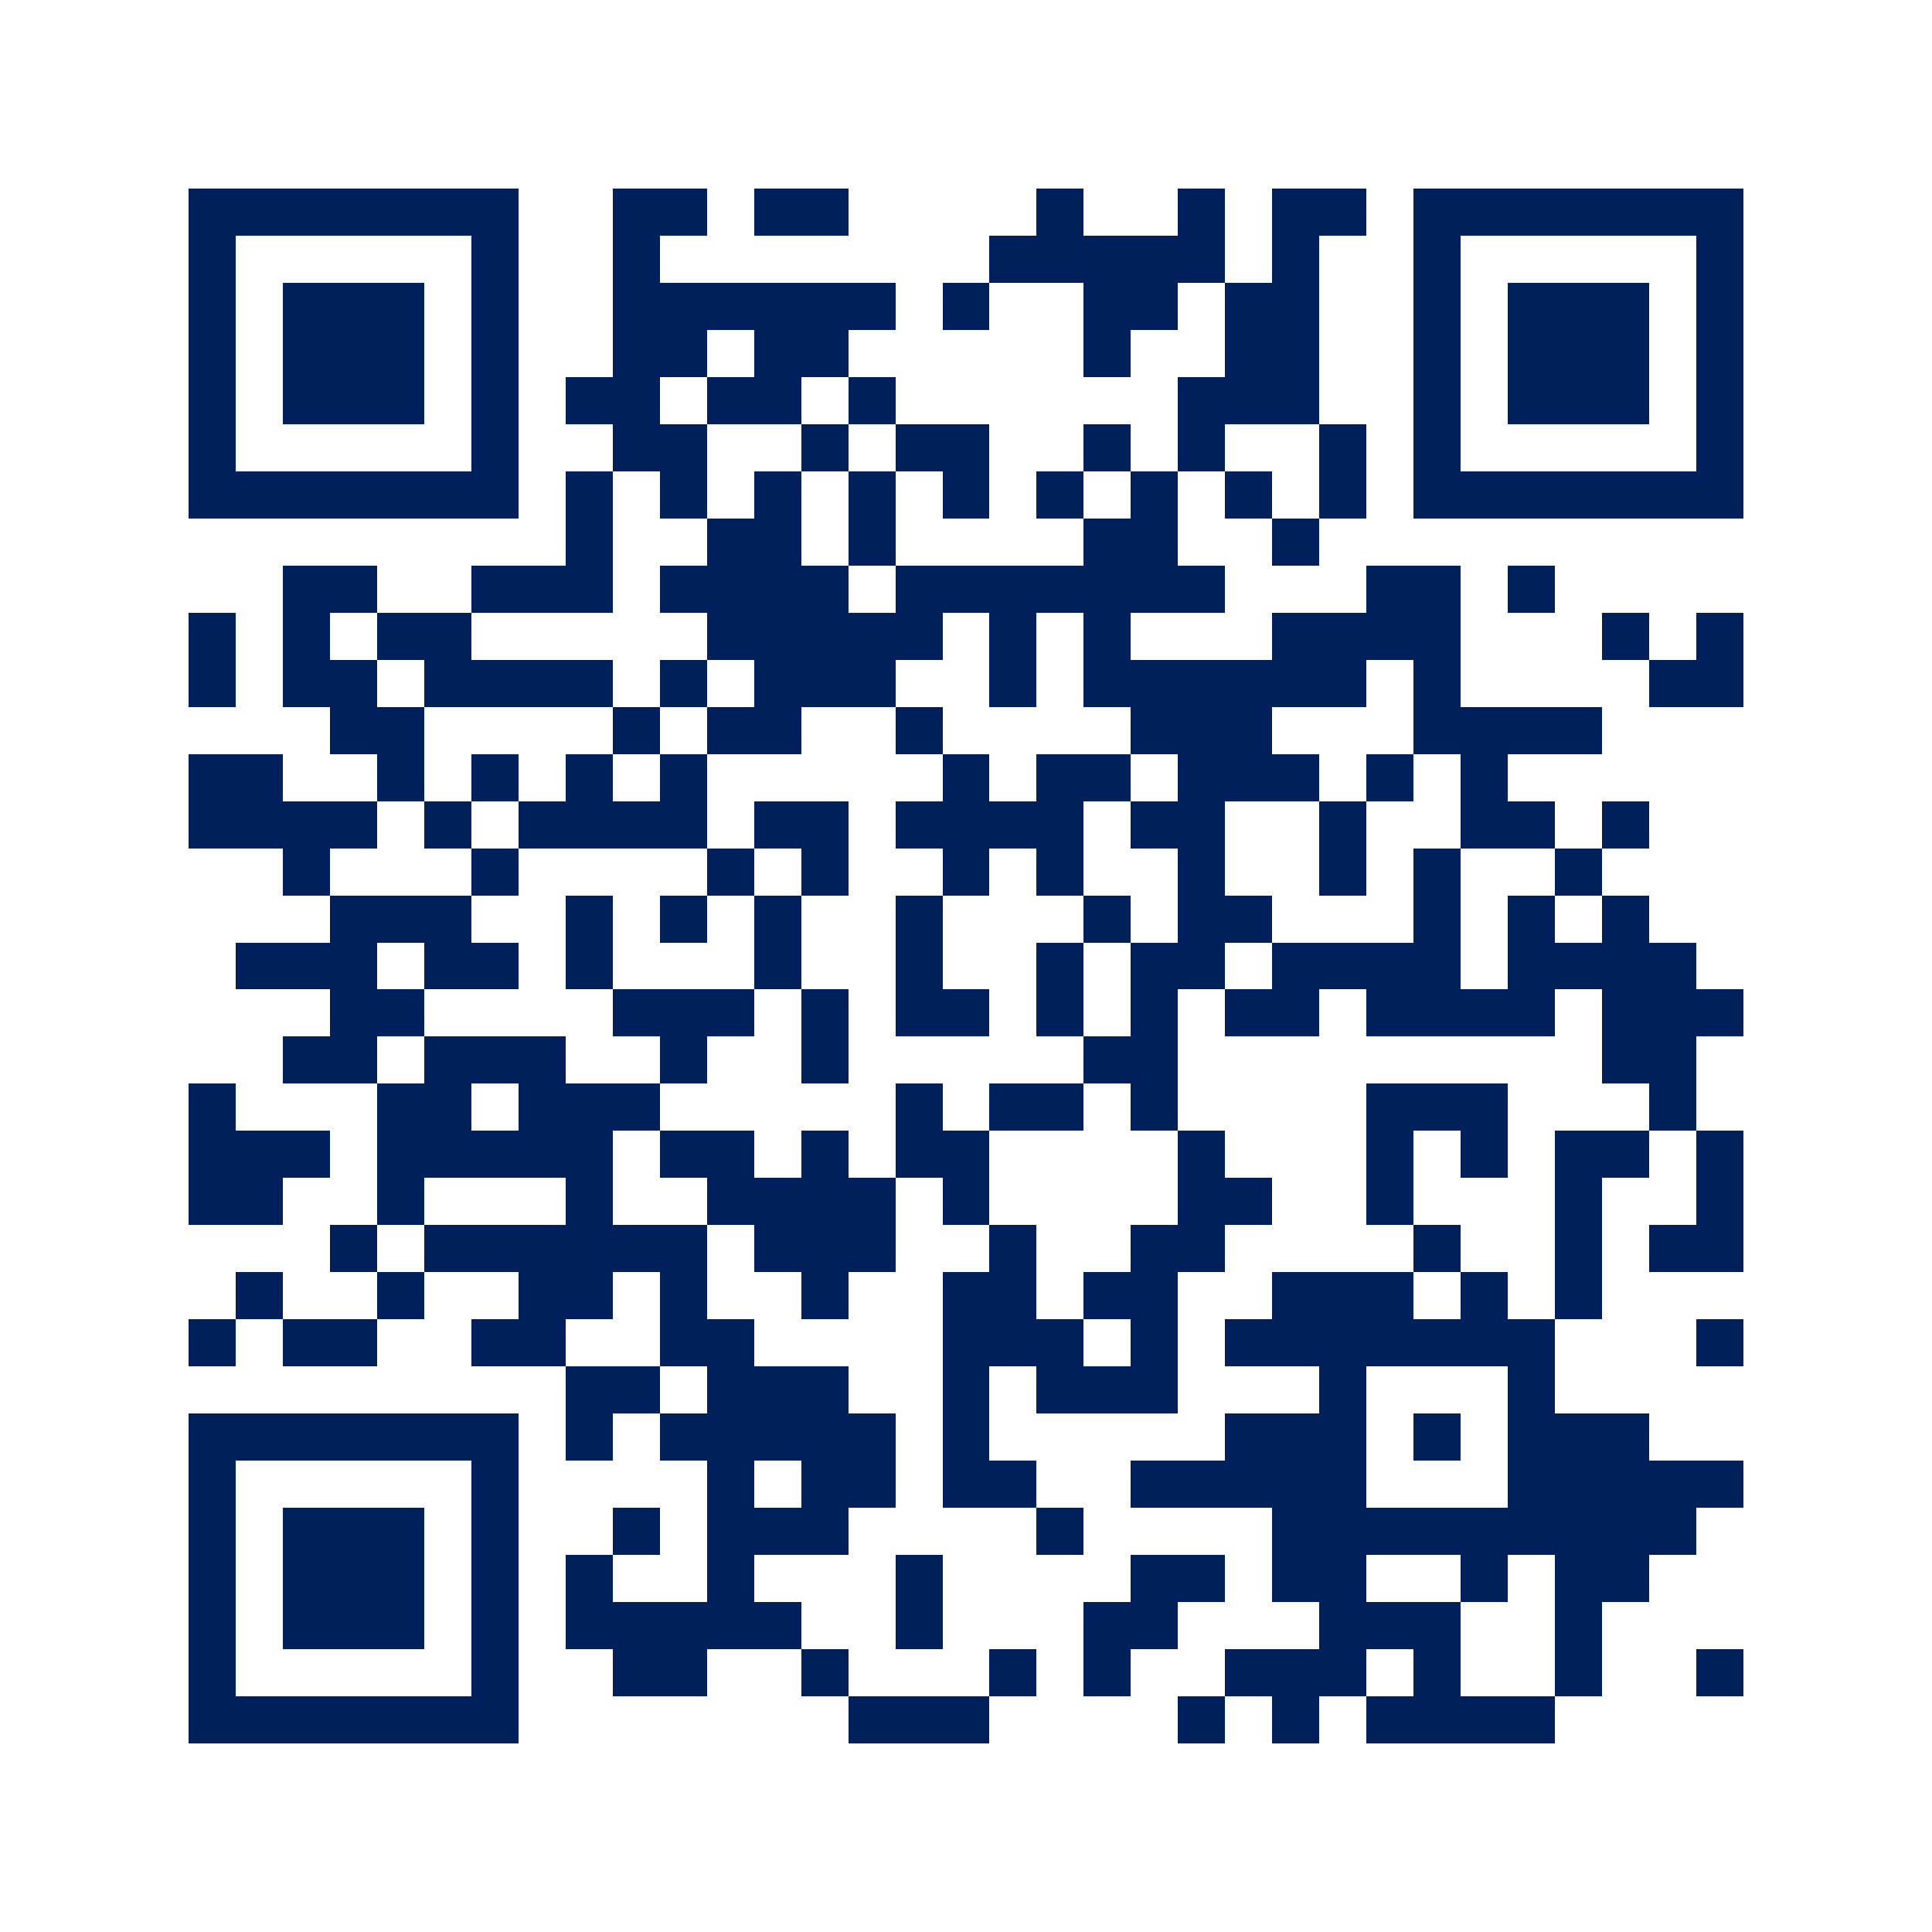
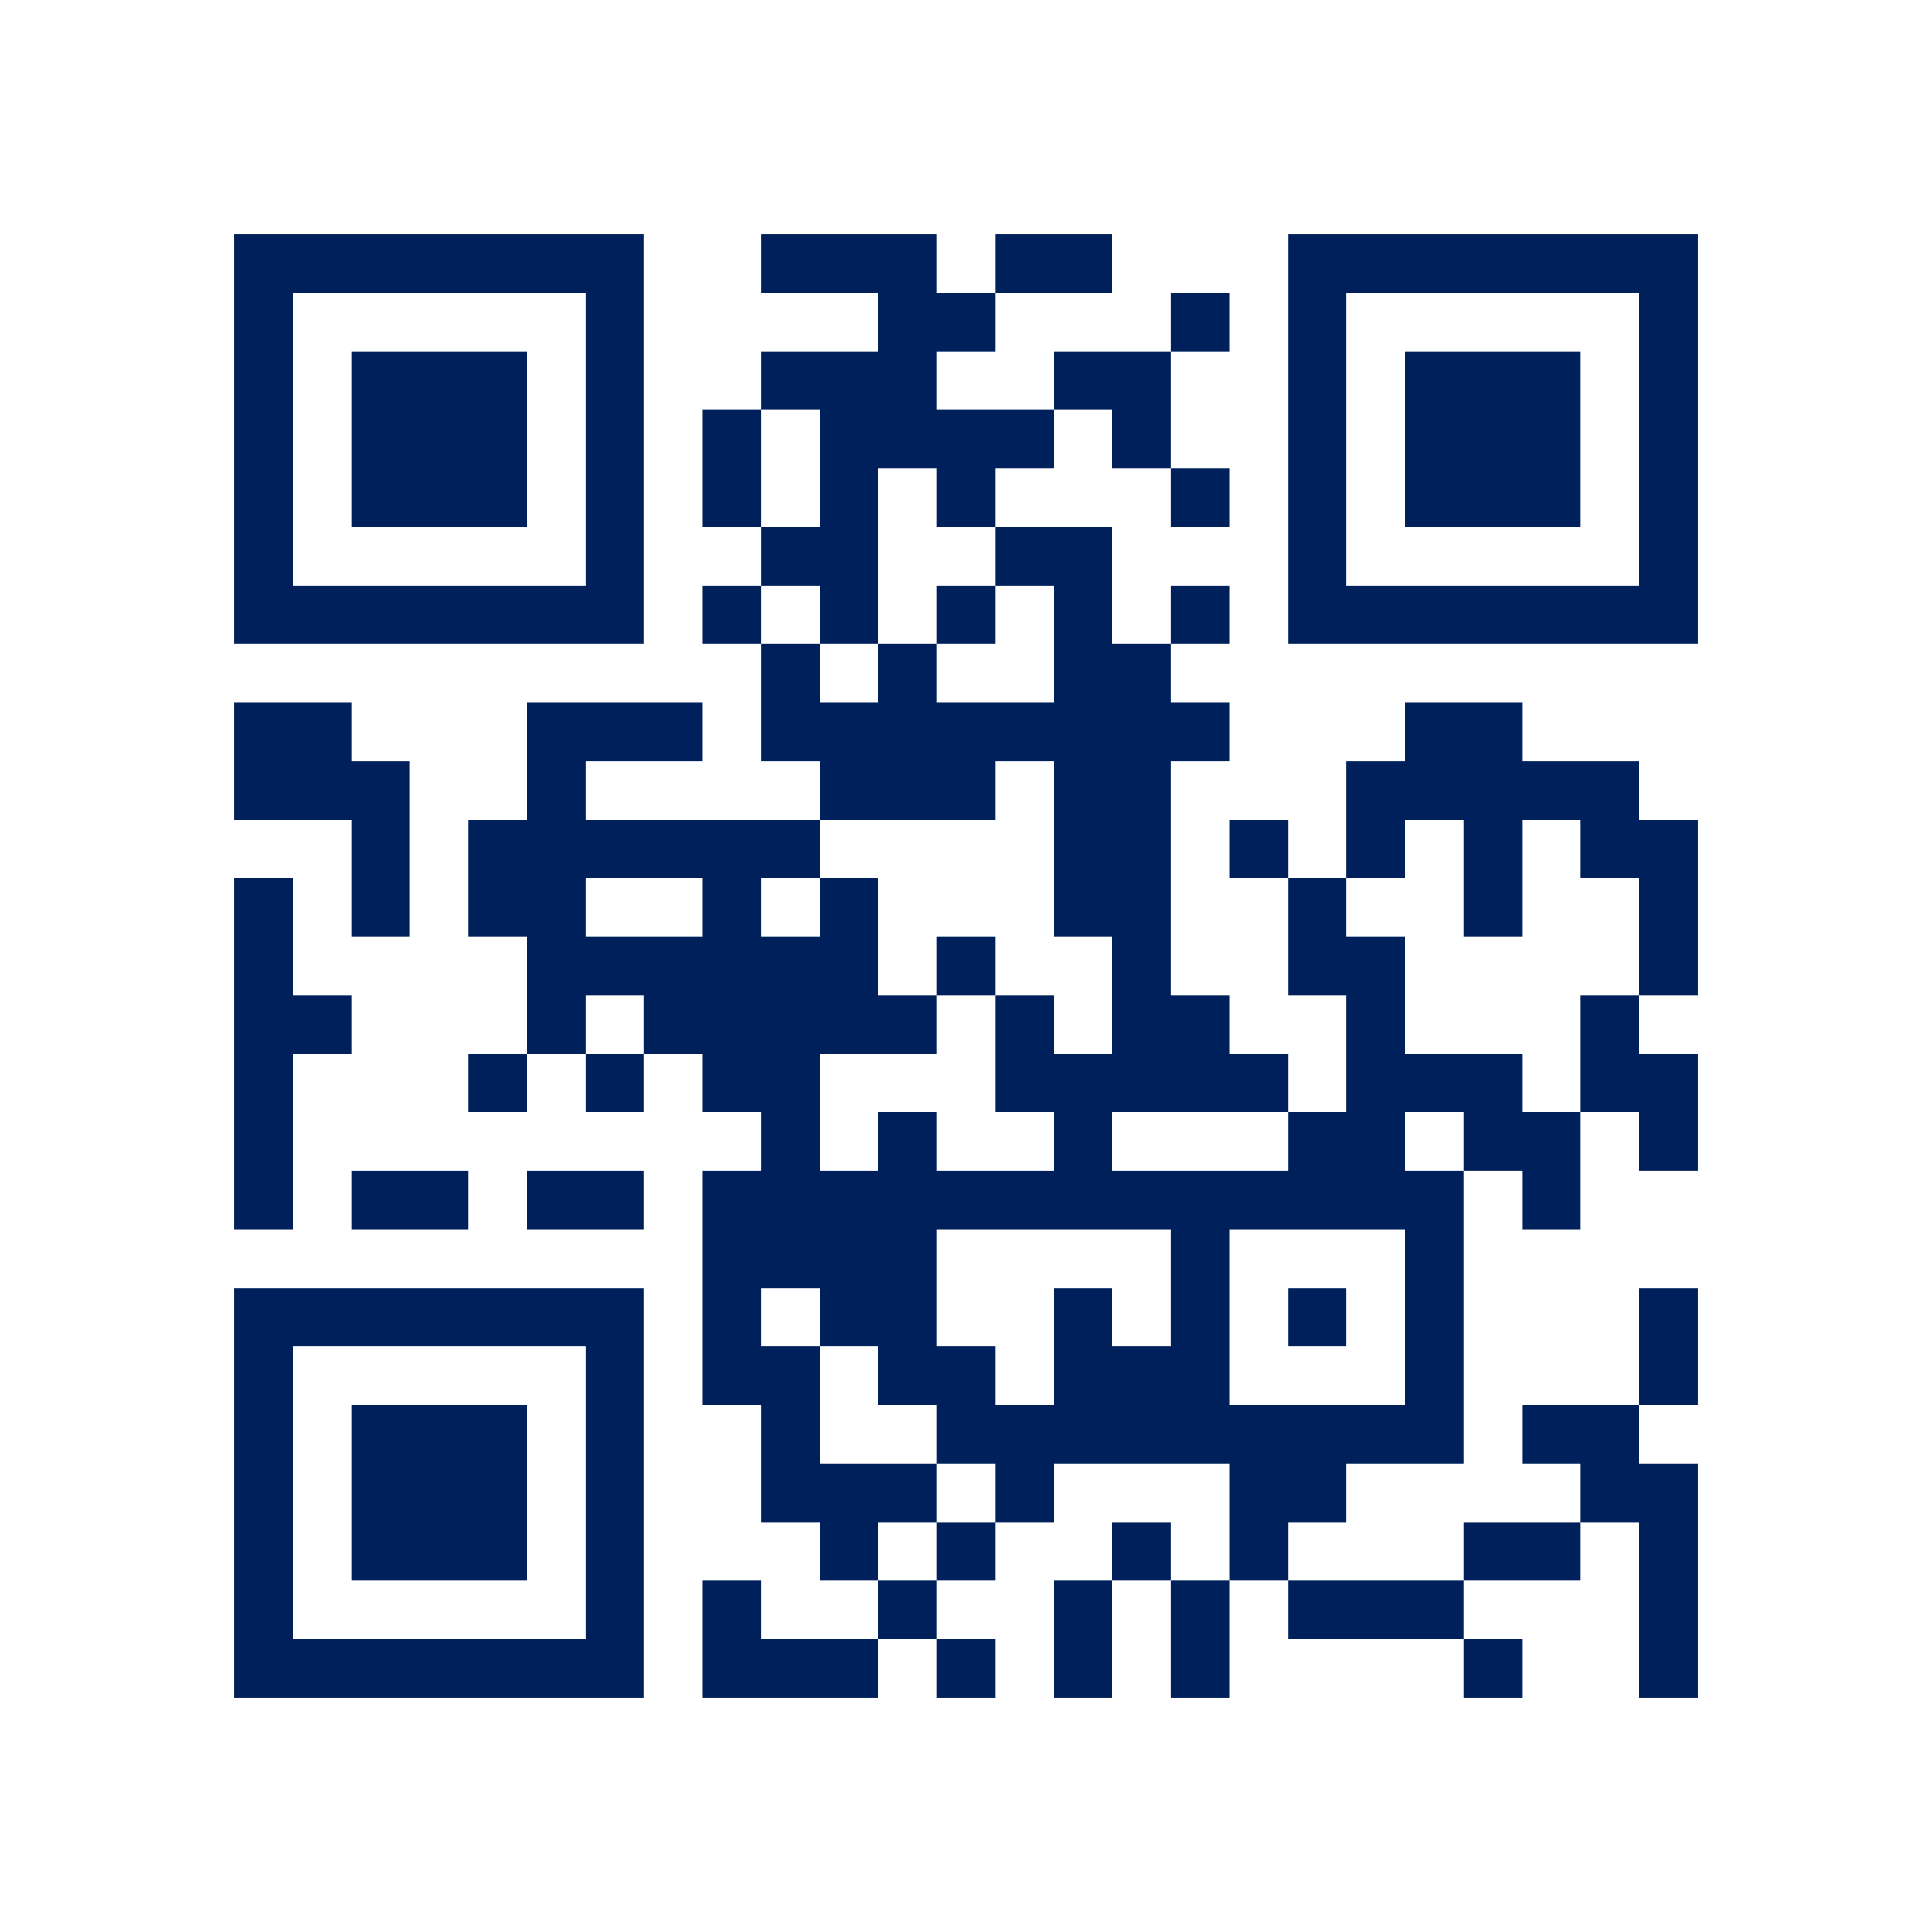
- <svg height="1024" width="1024" viewBox="0 0 41 41" role="img">
-   <path fill="#ffffff" d="M0,0 h41v41H0z" shape-rendering="crispEdges" />
-   <path fill="#00205C" d="M4 4h7v1H4zM13 4h2v1H13zM16 4h2v1H16zM22 4h1v1H22zM25 4h1v1H25zM27 4h2v1H27zM30,4 h7v1H30zM4 5h1v1H4zM10 5h1v1H10zM13 5h1v1H13zM21 5h5v1H21zM27 5h1v1H27zM30 5h1v1H30zM36,5 h1v1H36zM4 6h1v1H4zM6 6h3v1H6zM10 6h1v1H10zM13 6h6v1H13zM20 6h1v1H20zM23 6h2v1H23zM26 6h2v1H26zM30 6h1v1H30zM32 6h3v1H32zM36,6 h1v1H36zM4 7h1v1H4zM6 7h3v1H6zM10 7h1v1H10zM13 7h2v1H13zM16 7h2v1H16zM23 7h1v1H23zM26 7h2v1H26zM30 7h1v1H30zM32 7h3v1H32zM36,7 h1v1H36zM4 8h1v1H4zM6 8h3v1H6zM10 8h1v1H10zM12 8h2v1H12zM15 8h2v1H15zM18 8h1v1H18zM25 8h3v1H25zM30 8h1v1H30zM32 8h3v1H32zM36,8 h1v1H36zM4 9h1v1H4zM10 9h1v1H10zM13 9h2v1H13zM17 9h1v1H17zM19 9h2v1H19zM23 9h1v1H23zM25 9h1v1H25zM28 9h1v1H28zM30 9h1v1H30zM36,9 h1v1H36zM4 10h7v1H4zM12 10h1v1H12zM14 10h1v1H14zM16 10h1v1H16zM18 10h1v1H18zM20 10h1v1H20zM22 10h1v1H22zM24 10h1v1H24zM26 10h1v1H26zM28 10h1v1H28zM30,10 h7v1H30zM12 11h1v1H12zM15 11h2v1H15zM18 11h1v1H18zM23 11h2v1H23zM27 11h1v1H27zM6 12h2v1H6zM10 12h3v1H10zM14 12h4v1H14zM19 12h7v1H19zM29 12h2v1H29zM32 12h1v1H32zM4 13h1v1H4zM6 13h1v1H6zM8 13h2v1H8zM15 13h5v1H15zM21 13h1v1H21zM23 13h1v1H23zM27 13h4v1H27zM34 13h1v1H34zM36,13 h1v1H36zM4 14h1v1H4zM6 14h2v1H6zM9 14h4v1H9zM14 14h1v1H14zM16 14h3v1H16zM21 14h1v1H21zM23 14h6v1H23zM30 14h1v1H30zM35,14 h2v1H35zM7 15h2v1H7zM13 15h1v1H13zM15 15h2v1H15zM19 15h1v1H19zM24 15h3v1H24zM30 15h4v1H30zM4 16h2v1H4zM8 16h1v1H8zM10 16h1v1H10zM12 16h1v1H12zM14 16h1v1H14zM20 16h1v1H20zM22 16h2v1H22zM25 16h3v1H25zM29 16h1v1H29zM31 16h1v1H31zM4 17h4v1H4zM9 17h1v1H9zM11 17h4v1H11zM16 17h2v1H16zM19 17h4v1H19zM24 17h2v1H24zM28 17h1v1H28zM31 17h2v1H31zM34 17h1v1H34zM6 18h1v1H6zM10 18h1v1H10zM15 18h1v1H15zM17 18h1v1H17zM20 18h1v1H20zM22 18h1v1H22zM25 18h1v1H25zM28 18h1v1H28zM30 18h1v1H30zM33 18h1v1H33zM7 19h3v1H7zM12 19h1v1H12zM14 19h1v1H14zM16 19h1v1H16zM19 19h1v1H19zM23 19h1v1H23zM25 19h2v1H25zM30 19h1v1H30zM32 19h1v1H32zM34 19h1v1H34zM5 20h3v1H5zM9 20h2v1H9zM12 20h1v1H12zM16 20h1v1H16zM19 20h1v1H19zM22 20h1v1H22zM24 20h2v1H24zM27 20h4v1H27zM32 20h4v1H32zM7 21h2v1H7zM13 21h3v1H13zM17 21h1v1H17zM19 21h2v1H19zM22 21h1v1H22zM24 21h1v1H24zM26 21h2v1H26zM29 21h4v1H29zM34,21 h3v1H34zM6 22h2v1H6zM9 22h3v1H9zM14 22h1v1H14zM17 22h1v1H17zM23 22h2v1H23zM34 22h2v1H34zM4 23h1v1H4zM8 23h2v1H8zM11 23h3v1H11zM19 23h1v1H19zM21 23h2v1H21zM24 23h1v1H24zM29 23h3v1H29zM35 23h1v1H35zM4 24h3v1H4zM8 24h5v1H8zM14 24h2v1H14zM17 24h1v1H17zM19 24h2v1H19zM25 24h1v1H25zM29 24h1v1H29zM31 24h1v1H31zM33 24h2v1H33zM36,24 h1v1H36zM4 25h2v1H4zM8 25h1v1H8zM12 25h1v1H12zM15 25h4v1H15zM20 25h1v1H20zM25 25h2v1H25zM29 25h1v1H29zM33 25h1v1H33zM36,25 h1v1H36zM7 26h1v1H7zM9 26h6v1H9zM16 26h3v1H16zM21 26h1v1H21zM24 26h2v1H24zM30 26h1v1H30zM33 26h1v1H33zM35,26 h2v1H35zM5 27h1v1H5zM8 27h1v1H8zM11 27h2v1H11zM14 27h1v1H14zM17 27h1v1H17zM20 27h2v1H20zM23 27h2v1H23zM27 27h3v1H27zM31 27h1v1H31zM33 27h1v1H33zM4 28h1v1H4zM6 28h2v1H6zM10 28h2v1H10zM14 28h2v1H14zM20 28h3v1H20zM24 28h1v1H24zM26 28h7v1H26zM36,28 h1v1H36zM12 29h2v1H12zM15 29h3v1H15zM20 29h1v1H20zM22 29h3v1H22zM28 29h1v1H28zM32 29h1v1H32zM4 30h7v1H4zM12 30h1v1H12zM14 30h5v1H14zM20 30h1v1H20zM26 30h3v1H26zM30 30h1v1H30zM32 30h3v1H32zM4 31h1v1H4zM10 31h1v1H10zM15 31h1v1H15zM17 31h2v1H17zM20 31h2v1H20zM24 31h5v1H24zM32,31 h5v1H32zM4 32h1v1H4zM6 32h3v1H6zM10 32h1v1H10zM13 32h1v1H13zM15 32h3v1H15zM22 32h1v1H22zM27 32h9v1H27zM4 33h1v1H4zM6 33h3v1H6zM10 33h1v1H10zM12 33h1v1H12zM15 33h1v1H15zM19 33h1v1H19zM24 33h2v1H24zM27 33h2v1H27zM31 33h1v1H31zM33 33h2v1H33zM4 34h1v1H4zM6 34h3v1H6zM10 34h1v1H10zM12 34h5v1H12zM19 34h1v1H19zM23 34h2v1H23zM28 34h3v1H28zM33 34h1v1H33zM4 35h1v1H4zM10 35h1v1H10zM13 35h2v1H13zM17 35h1v1H17zM21 35h1v1H21zM23 35h1v1H23zM26 35h3v1H26zM30 35h1v1H30zM33 35h1v1H33zM36,35 h1v1H36zM4 36h7v1H4zM18 36h3v1H18zM25 36h1v1H25zM27 36h1v1H27zM29 36h4v1H29z" shape-rendering="crispEdges" />
+ <svg height="1024" width="1024" viewBox="0 0 33 33" role="img">
+   <path fill="#ffffff" d="M0,0 h33v33H0z" shape-rendering="crispEdges" />
+   <path fill="#00205C" d="M4 4h7v1H4zM13 4h3v1H13zM17 4h2v1H17zM22,4 h7v1H22zM4 5h1v1H4zM10 5h1v1H10zM15 5h2v1H15zM20 5h1v1H20zM22 5h1v1H22zM28,5 h1v1H28zM4 6h1v1H4zM6 6h3v1H6zM10 6h1v1H10zM13 6h3v1H13zM18 6h2v1H18zM22 6h1v1H22zM24 6h3v1H24zM28,6 h1v1H28zM4 7h1v1H4zM6 7h3v1H6zM10 7h1v1H10zM12 7h1v1H12zM14 7h4v1H14zM19 7h1v1H19zM22 7h1v1H22zM24 7h3v1H24zM28,7 h1v1H28zM4 8h1v1H4zM6 8h3v1H6zM10 8h1v1H10zM12 8h1v1H12zM14 8h1v1H14zM16 8h1v1H16zM20 8h1v1H20zM22 8h1v1H22zM24 8h3v1H24zM28,8 h1v1H28zM4 9h1v1H4zM10 9h1v1H10zM13 9h2v1H13zM17 9h2v1H17zM22 9h1v1H22zM28,9 h1v1H28zM4 10h7v1H4zM12 10h1v1H12zM14 10h1v1H14zM16 10h1v1H16zM18 10h1v1H18zM20 10h1v1H20zM22,10 h7v1H22zM13 11h1v1H13zM15 11h1v1H15zM18 11h2v1H18zM4 12h2v1H4zM9 12h3v1H9zM13 12h8v1H13zM24 12h2v1H24zM4 13h3v1H4zM9 13h1v1H9zM14 13h3v1H14zM18 13h2v1H18zM23 13h5v1H23zM6 14h1v1H6zM8 14h6v1H8zM18 14h2v1H18zM21 14h1v1H21zM23 14h1v1H23zM25 14h1v1H25zM27,14 h2v1H27zM4 15h1v1H4zM6 15h1v1H6zM8 15h2v1H8zM12 15h1v1H12zM14 15h1v1H14zM18 15h2v1H18zM22 15h1v1H22zM25 15h1v1H25zM28,15 h1v1H28zM4 16h1v1H4zM9 16h6v1H9zM16 16h1v1H16zM19 16h1v1H19zM22 16h2v1H22zM28,16 h1v1H28zM4 17h2v1H4zM9 17h1v1H9zM11 17h5v1H11zM17 17h1v1H17zM19 17h2v1H19zM23 17h1v1H23zM27 17h1v1H27zM4 18h1v1H4zM8 18h1v1H8zM10 18h1v1H10zM12 18h2v1H12zM17 18h5v1H17zM23 18h3v1H23zM27,18 h2v1H27zM4 19h1v1H4zM13 19h1v1H13zM15 19h1v1H15zM18 19h1v1H18zM22 19h2v1H22zM25 19h2v1H25zM28,19 h1v1H28zM4 20h1v1H4zM6 20h2v1H6zM9 20h2v1H9zM12 20h13v1H12zM26 20h1v1H26zM12 21h4v1H12zM20 21h1v1H20zM24 21h1v1H24zM4 22h7v1H4zM12 22h1v1H12zM14 22h2v1H14zM18 22h1v1H18zM20 22h1v1H20zM22 22h1v1H22zM24 22h1v1H24zM28,22 h1v1H28zM4 23h1v1H4zM10 23h1v1H10zM12 23h2v1H12zM15 23h2v1H15zM18 23h3v1H18zM24 23h1v1H24zM28,23 h1v1H28zM4 24h1v1H4zM6 24h3v1H6zM10 24h1v1H10zM13 24h1v1H13zM16 24h9v1H16zM26 24h2v1H26zM4 25h1v1H4zM6 25h3v1H6zM10 25h1v1H10zM13 25h3v1H13zM17 25h1v1H17zM21 25h2v1H21zM27,25 h2v1H27zM4 26h1v1H4zM6 26h3v1H6zM10 26h1v1H10zM14 26h1v1H14zM16 26h1v1H16zM19 26h1v1H19zM21 26h1v1H21zM25 26h2v1H25zM28,26 h1v1H28zM4 27h1v1H4zM10 27h1v1H10zM12 27h1v1H12zM15 27h1v1H15zM18 27h1v1H18zM20 27h1v1H20zM22 27h3v1H22zM28,27 h1v1H28zM4 28h7v1H4zM12 28h3v1H12zM16 28h1v1H16zM18 28h1v1H18zM20 28h1v1H20zM25 28h1v1H25zM28,28 h1v1H28z" shape-rendering="crispEdges" />
</svg>
